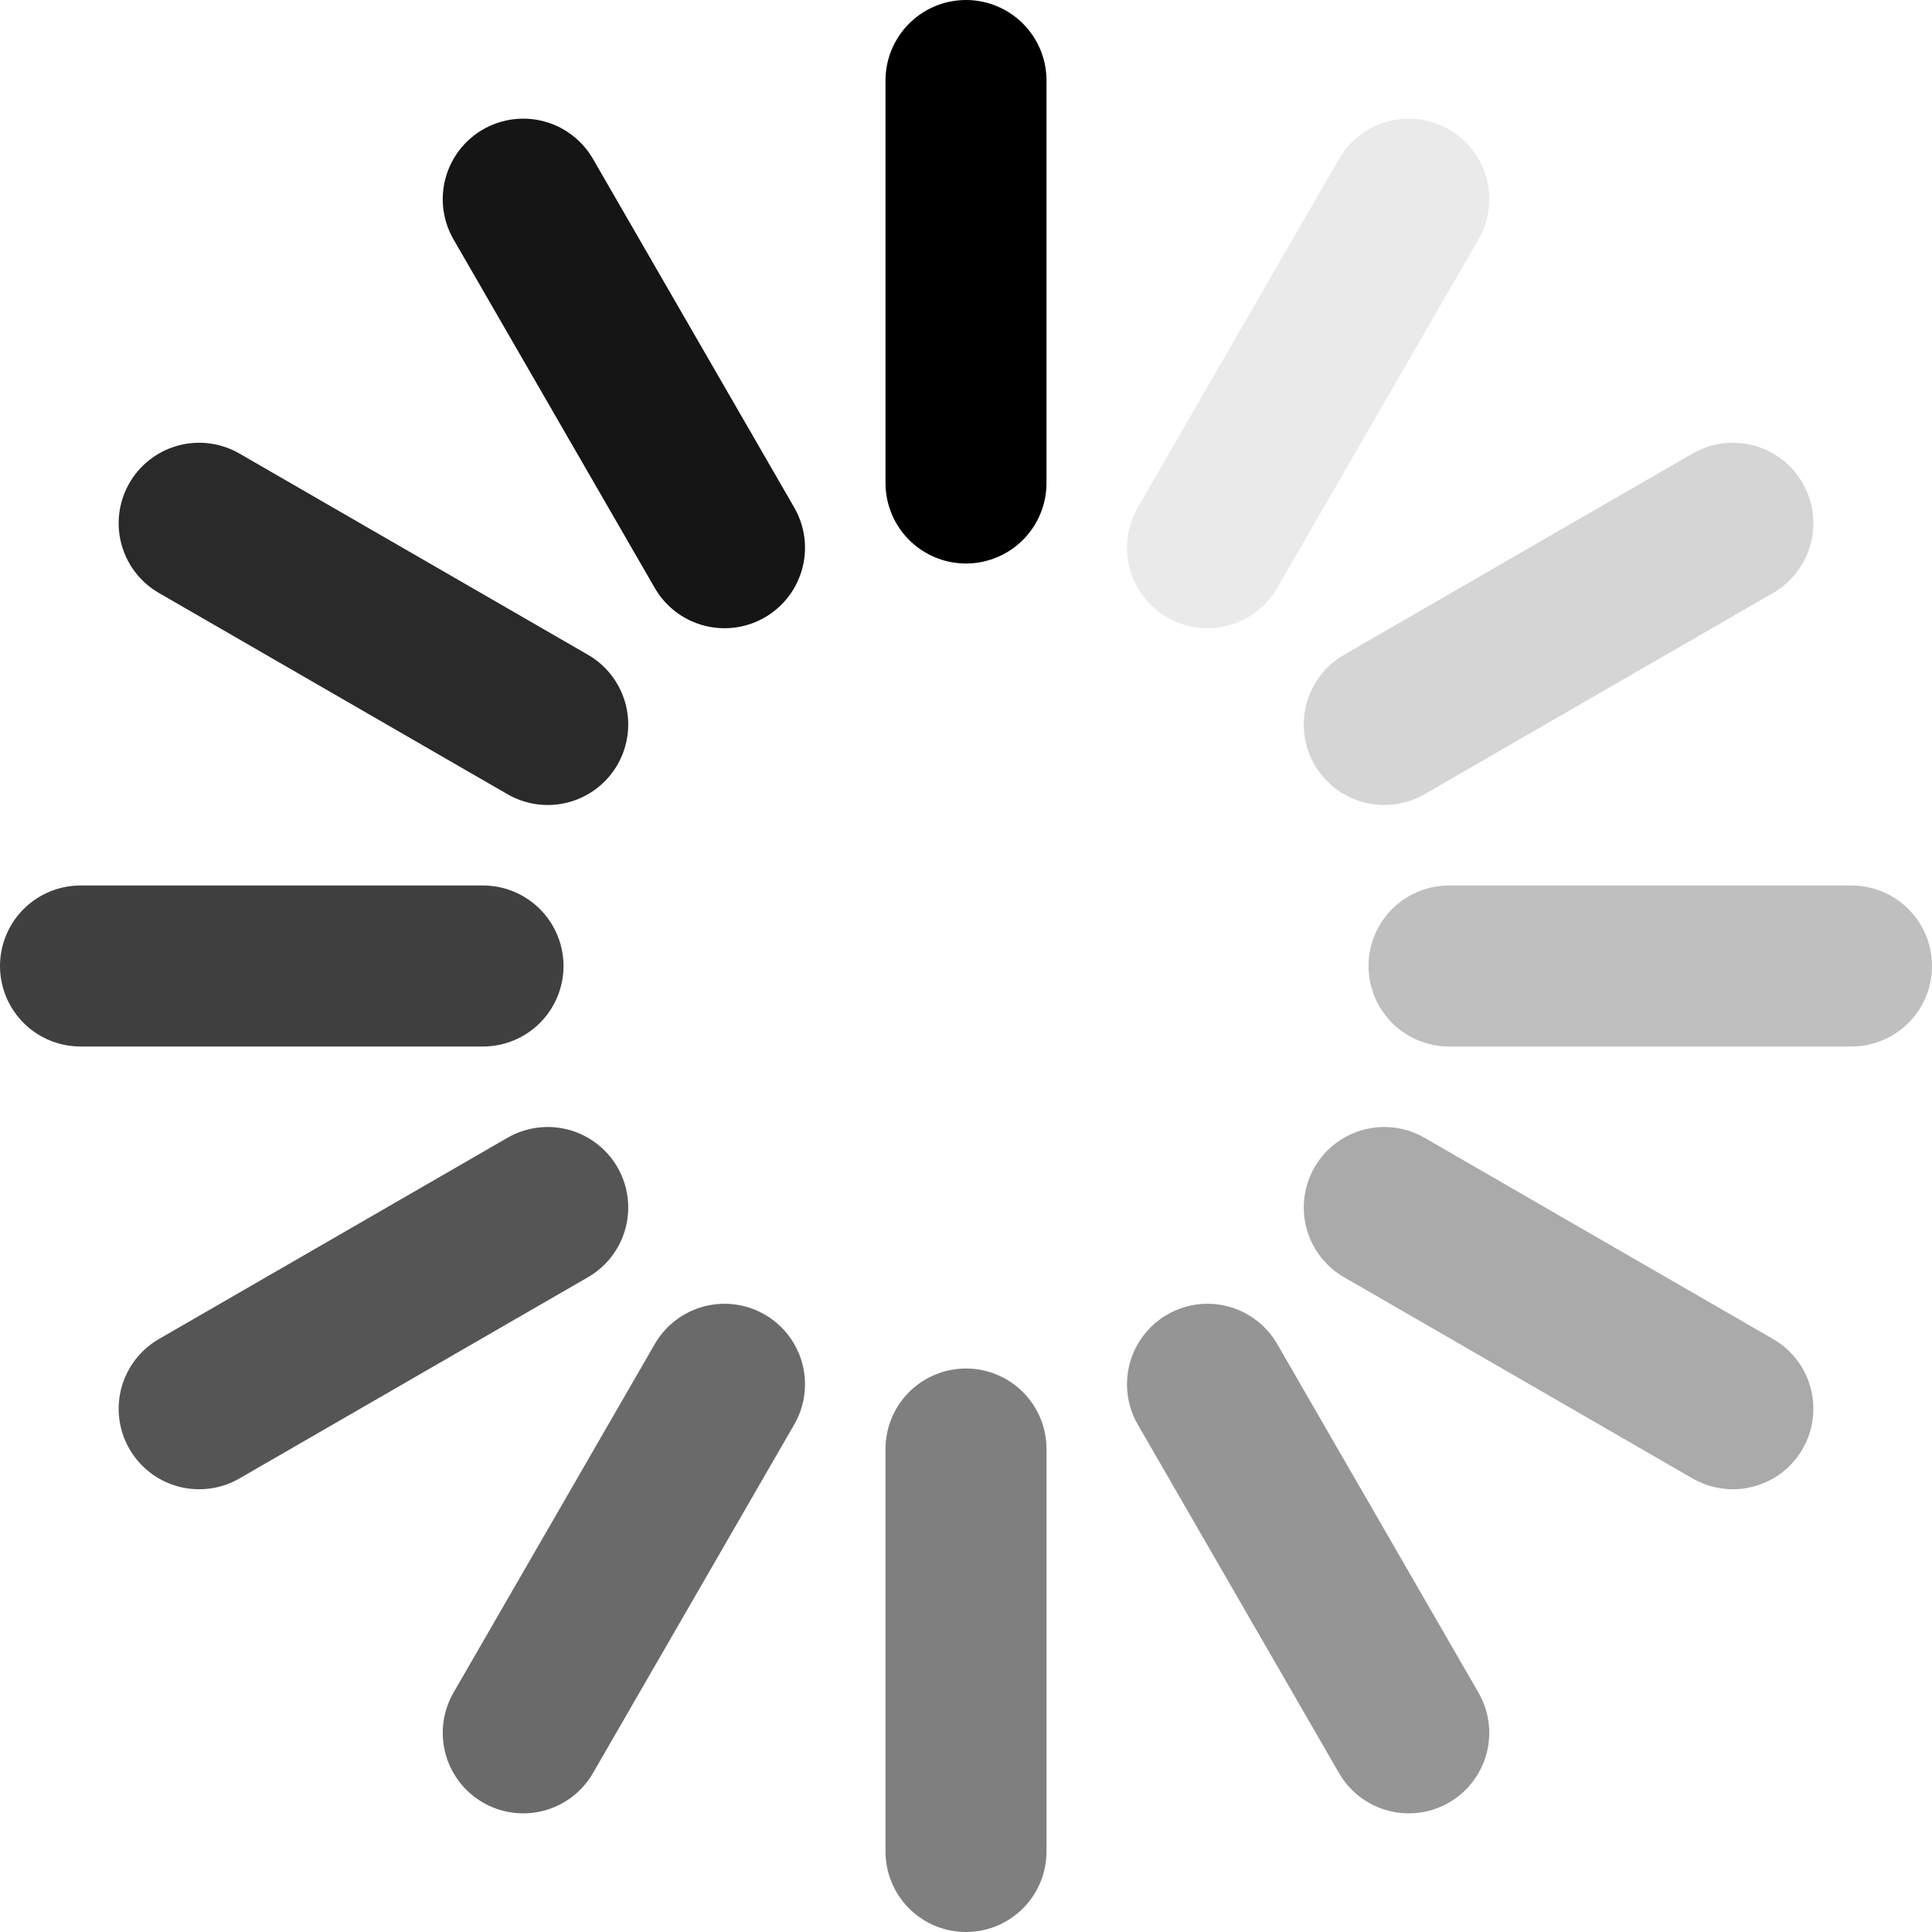
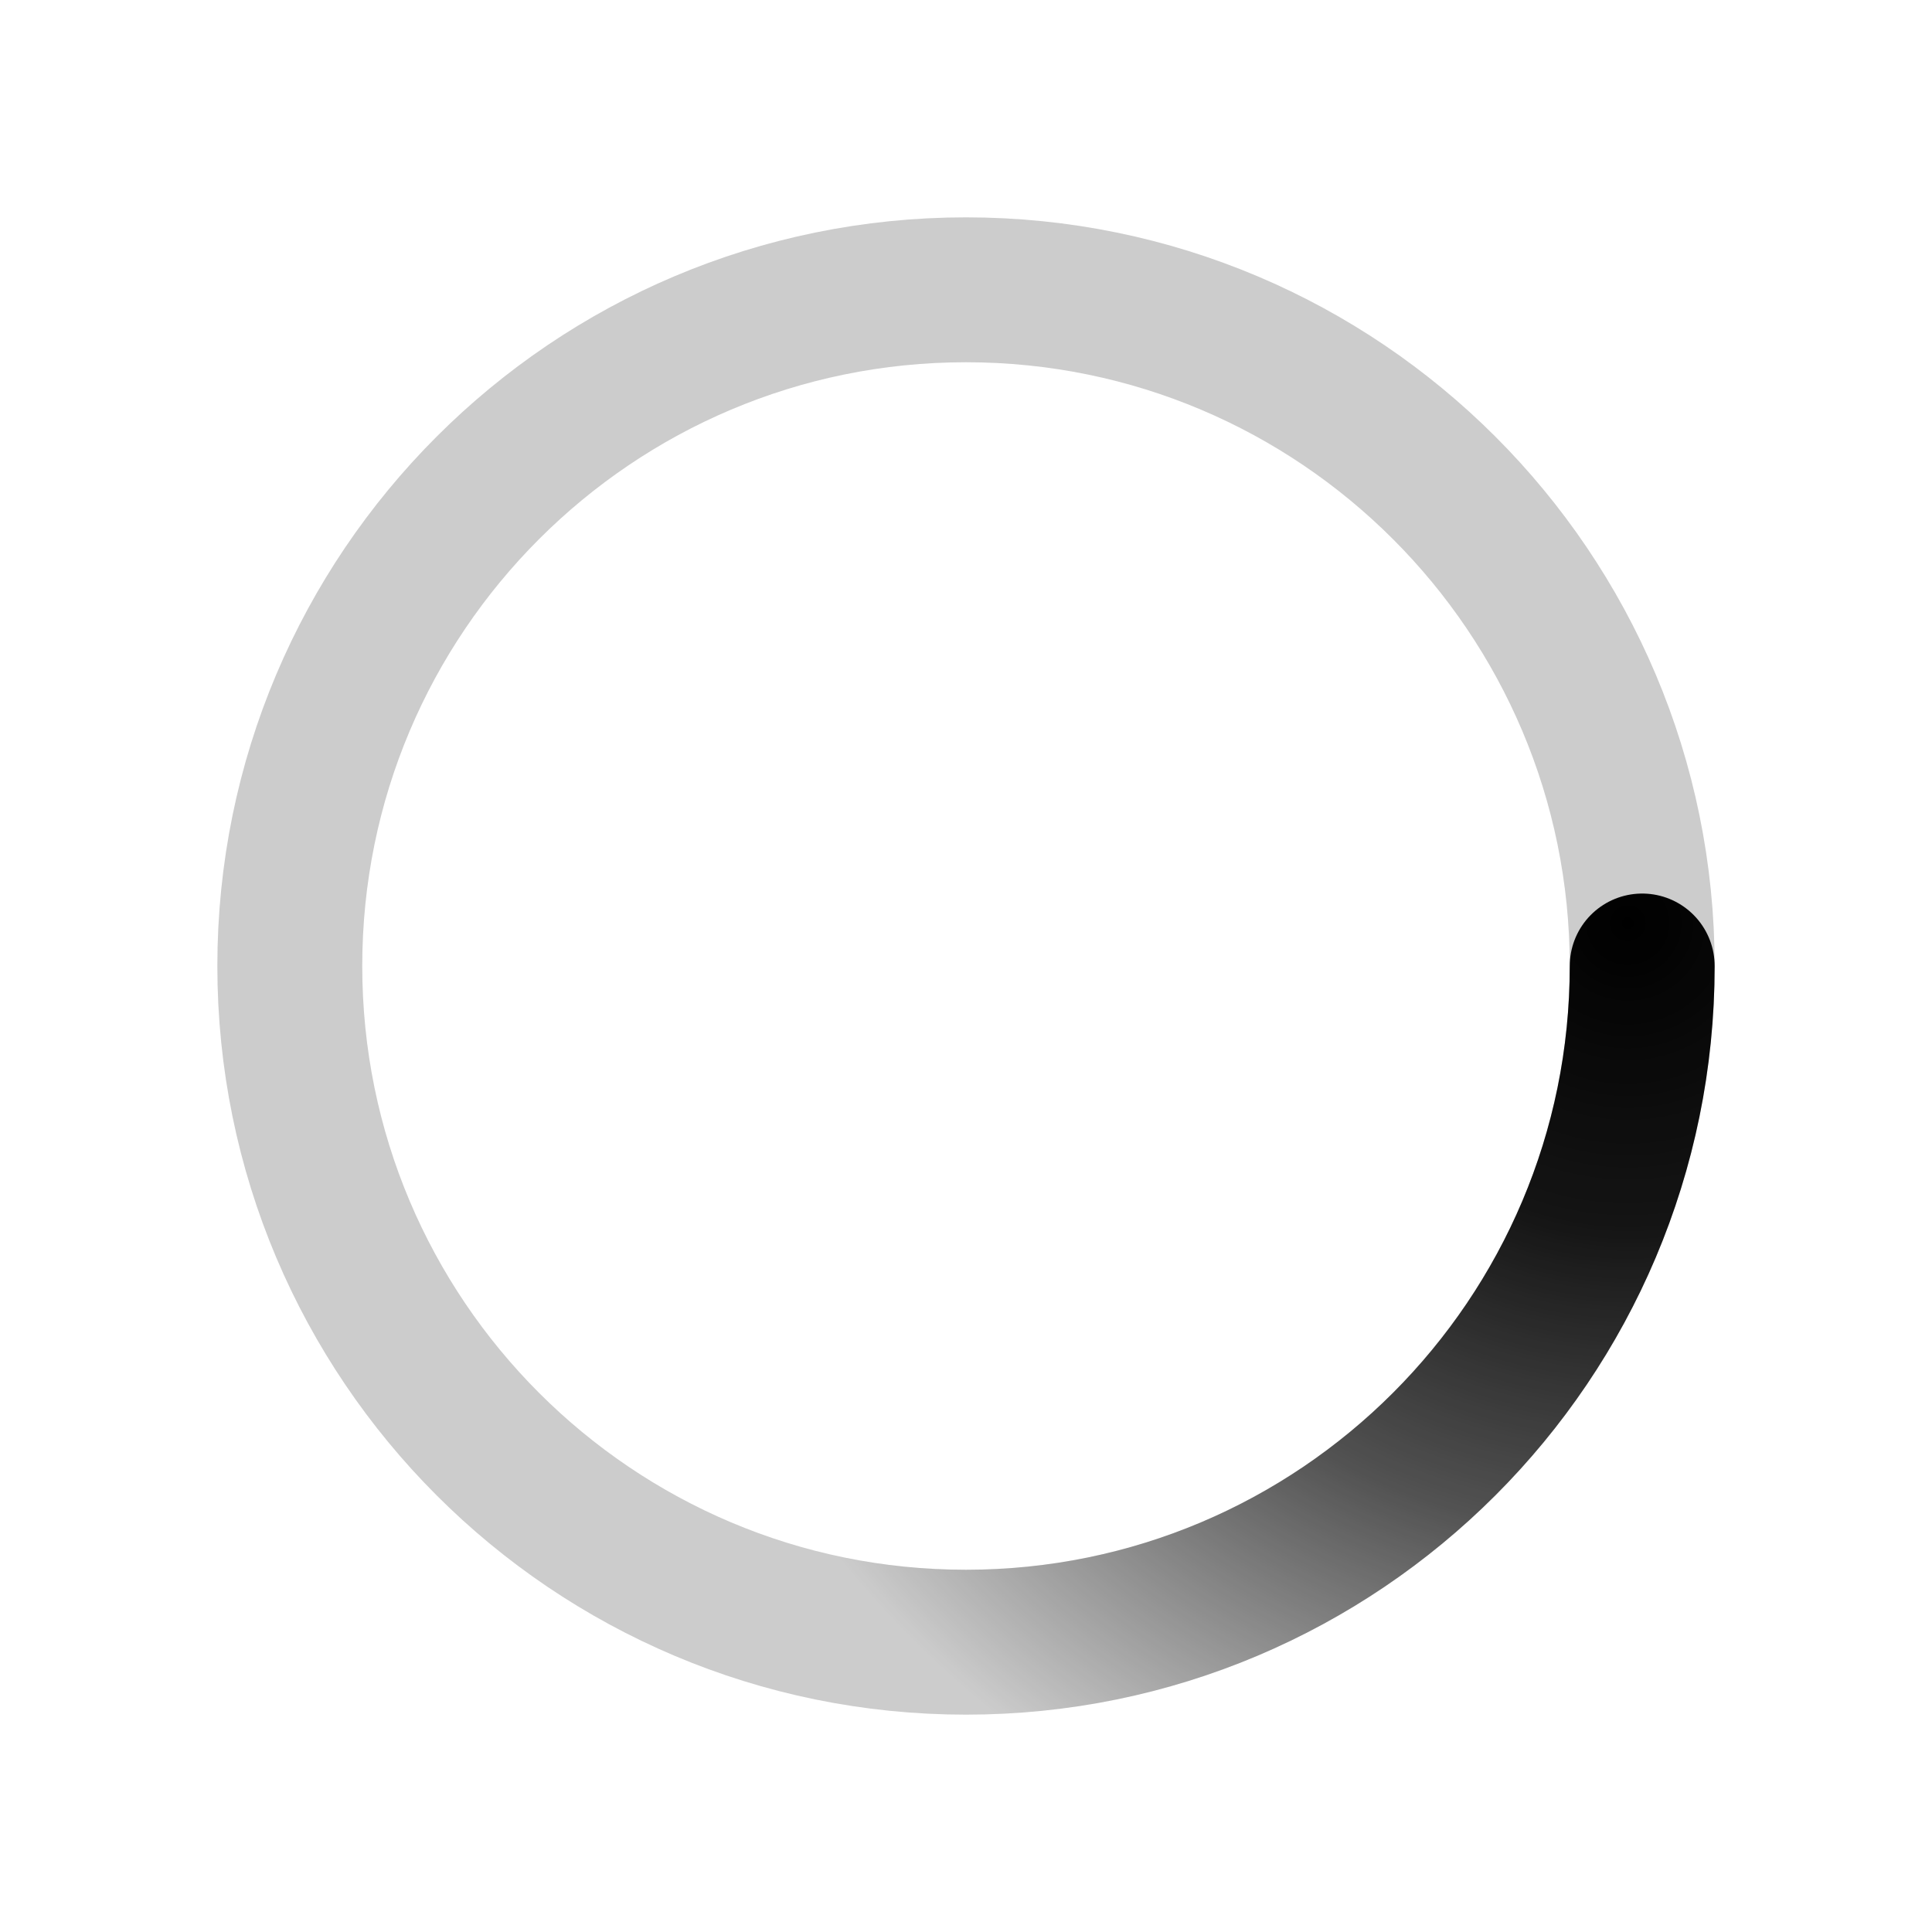
- <svg xmlns="http://www.w3.org/2000/svg" version="1.1" x="0px" y="0px" viewBox="0 0 2400 2400" xml:space="preserve" width="24" height="24">
-   <g stroke-width="200" stroke-linecap="round" stroke="currentColor" fill="none" id="spinner">
-     <line x1="1200" y1="600" x2="1200" y2="100" />
-     <line opacity="0.5" x1="1200" y1="2300" x2="1200" y2="1800" />
-     <line opacity="0.917" x1="900" y1="680.4" x2="650" y2="247.4" />
-     <line opacity="0.417" x1="1750" y1="2152.6" x2="1500" y2="1719.6" />
-     <line opacity="0.833" x1="680.4" y1="900" x2="247.4" y2="650" />
-     <line opacity="0.333" x1="2152.6" y1="1750" x2="1719.6" y2="1500" />
-     <line opacity="0.75" x1="600" y1="1200" x2="100" y2="1200" />
-     <line opacity="0.25" x1="2300" y1="1200" x2="1800" y2="1200" />
-     <line opacity="0.667" x1="680.4" y1="1500" x2="247.4" y2="1750" />
-     <line opacity="0.167" x1="2152.6" y1="650" x2="1719.6" y2="900" />
-     <line opacity="0.583" x1="900" y1="1719.6" x2="650" y2="2152.6" />
-     <line opacity="0.083" x1="1750" y1="247.4" x2="1500" y2="680.4" />
-     <animateTransform attributeName="transform" attributeType="XML" type="rotate" keyTimes="0;0.083;0.167;0.25;0.333;0.417;0.5;0.583;0.667;0.75;0.833;0.917" values="0 1199 1199;30 1199 1199;60 1199 1199;90 1199 1199;120 1199 1199;150 1199 1199;180 1199 1199;210 1199 1199;240 1199 1199;270 1199 1199;300 1199 1199;330 1199 1199" dur="0.833s" begin="0s" repeatCount="indefinite" calcMode="discrete" />
-   </g>
+ <svg xmlns="http://www.w3.org/2000/svg" viewBox="0 0 200 200">
+   <radialGradient id="a11" cx=".66" fx=".66" cy=".312" fy=".312" gradientTransform="scale(1.5)">
+     <stop offset="0" stop-color="currentColor" />
+     <stop offset=".3" stop-color="currentColor" stop-opacity=".9" />
+     <stop offset=".6" stop-color="currentColor" stop-opacity=".6" />
+     <stop offset=".8" stop-color="currentColor" stop-opacity=".3" />
+     <stop offset="1" stop-color="currentColor" stop-opacity="0" />
+   </radialGradient>
+   <circle transform-origin="center" fill="none" stroke="url(#a11)" stroke-width="15" stroke-linecap="round" stroke-dasharray="200 1000" stroke-dashoffset="0" cx="100" cy="100" r="70">
+     <animateTransform type="rotate" attributeName="transform" calcMode="spline" dur="2" values="360;0" keyTimes="0;1" keySplines="0 0 1 1" repeatCount="indefinite" />
+   </circle>
+   <circle transform-origin="center" fill="none" opacity=".2" stroke="currentColor" stroke-width="15" stroke-linecap="round" cx="100" cy="100" r="70" />
</svg>
